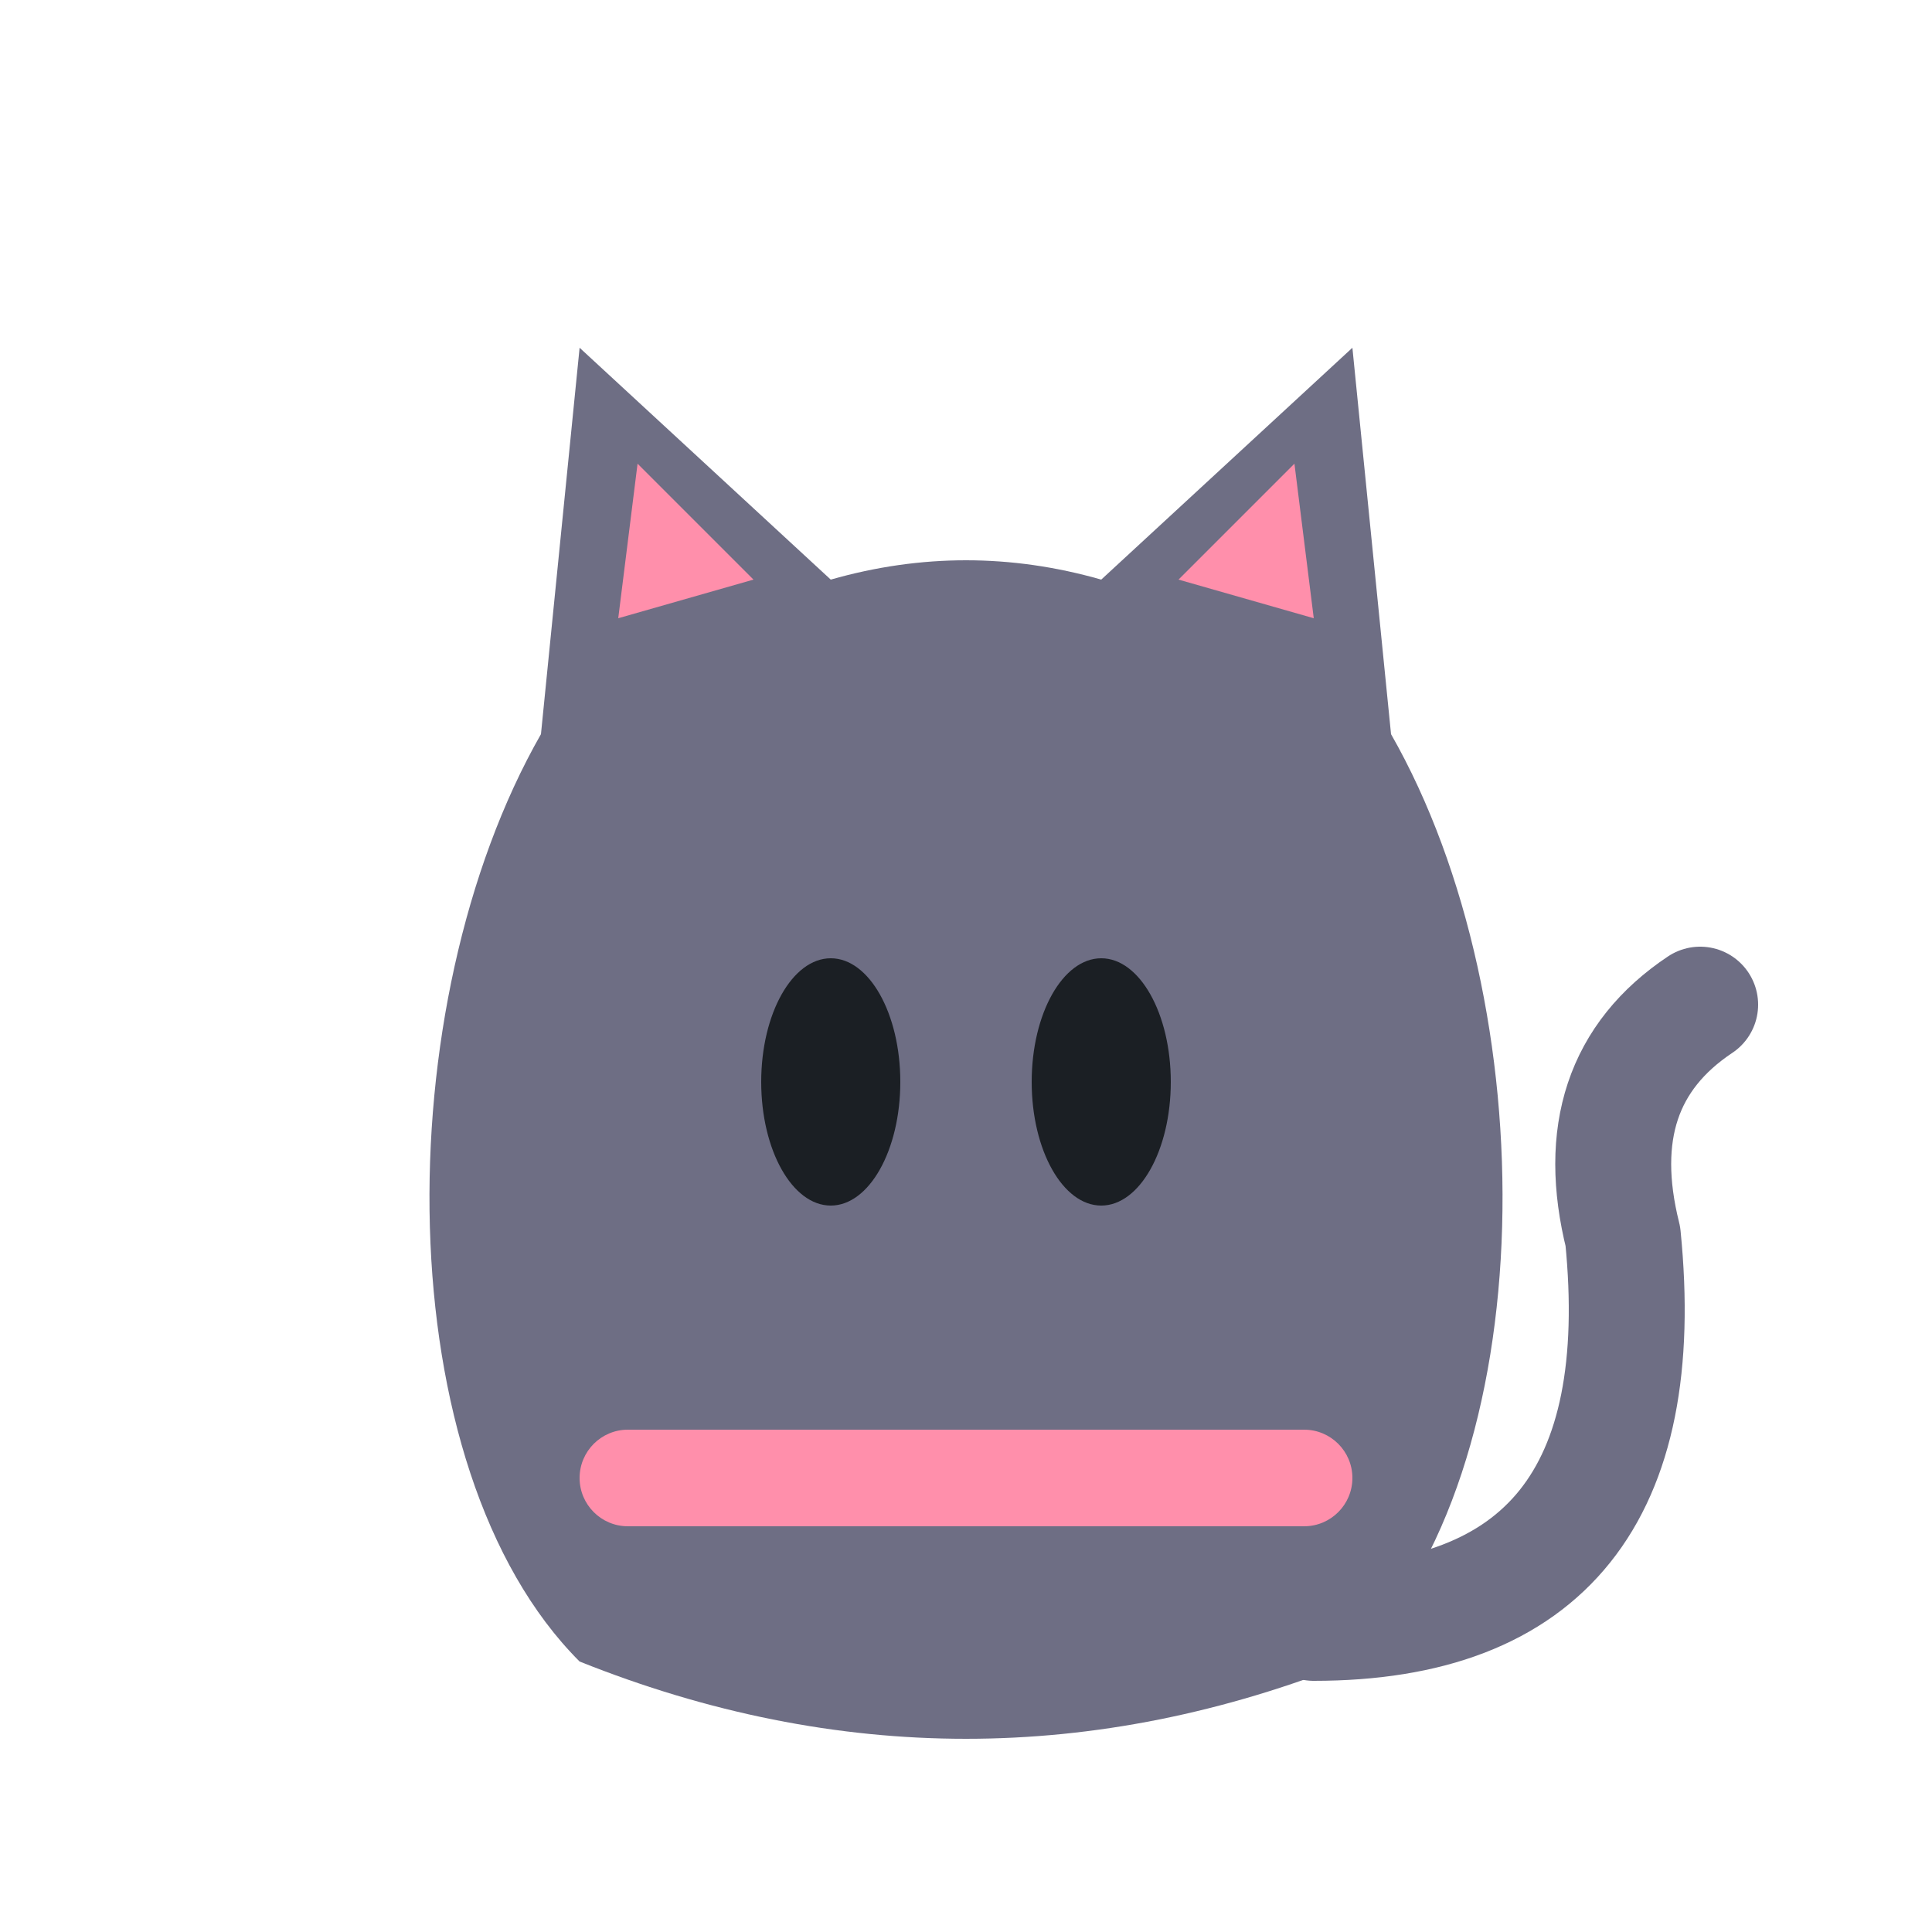
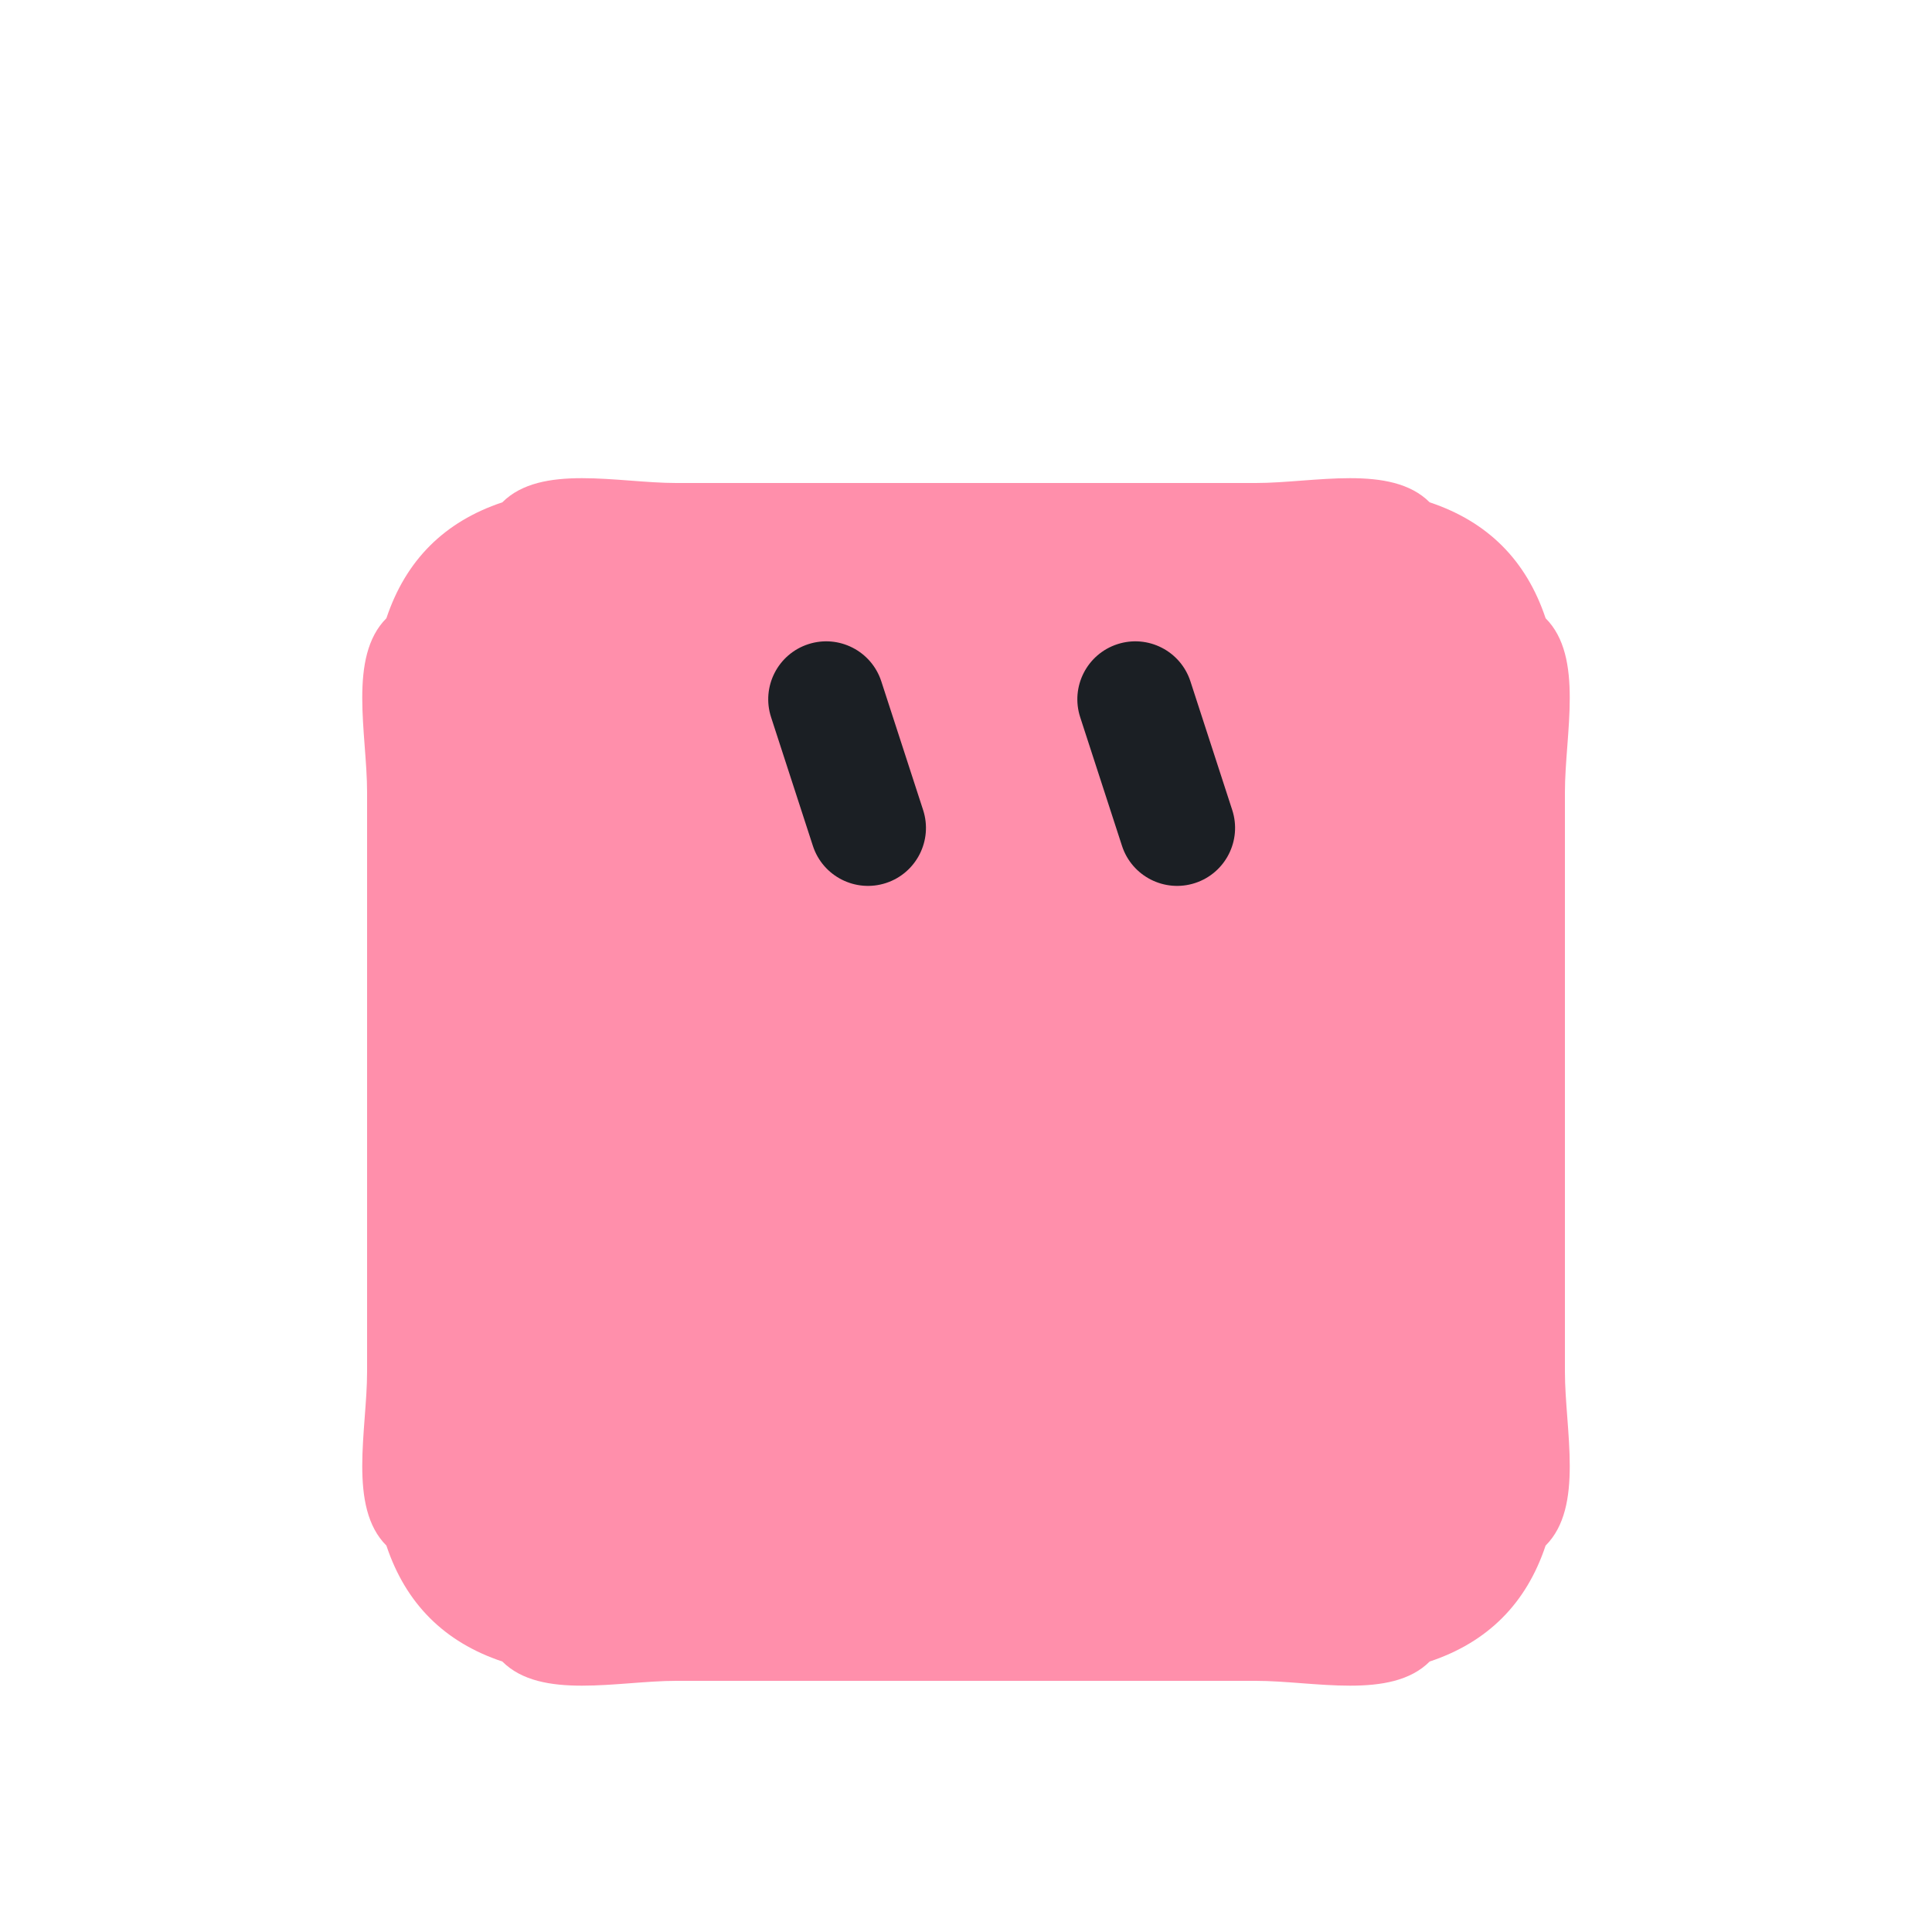
- <svg xmlns="http://www.w3.org/2000/svg" viewBox="0 0 100 100" role="img" aria-label="Game Master as a black cat, Halloween" stroke-linecap="round" stroke-linejoin="round">
-   <g class="s">
-     <g class="q">
-       <g class="tl">
-         <path d="M68 84Q86 84 84 64Q82 56 88 52" fill="none" stroke="#6e6e84" stroke-width="6" />
-       </g>
-       <path d="M28 38L30 18L43 30Q50 28 57 30L70 18L72 38C80 52 80 76 70 86Q50 94 30 86C20 76 20 52 28 38Z" fill="#6e6e84" />
-       <path d="M32 32L33 24L39 30Z" fill="#ff8fab" />
-       <g transform="matrix(-1 0 0 1 100 0)">
-         <path d="M32 32L33 24L39 30Z" fill="#ff8fab" />
-       </g>
-       <rect x="30" y="74" width="40" height="5" rx="2.5" fill="#ff8fab" />
-       <g class="g" fill="#1b1f24">
-         <ellipse class="e" cx="43" cy="56" rx="3.6" ry="6.4" />
-         <ellipse class="e" cx="57" cy="56" rx="3.6" ry="6.4" />
-       </g>
+ <svg xmlns="http://www.w3.org/2000/svg" viewBox="0 0 100 100" role="img" aria-label="Gamemaster: a boxy dice-shaped blob that keeps score fairly">
+   <g class="b">
+     <path d="M81 56C81 58 81 61 81 63C81 66 81 68 81 71C81 74 82 78 80 80C79 83 77 85 74 86C72 88 68 87 65 87C62 87 60 87 57 87C55 87 52 87 50 87C48 87 45 87 43 87C40 87 38 87 35 87C32 87 28 88 26 86C23 85 21 83 20 80C18 78 19 74 19 71C19 68 19 66 19 63C19 61 19 58 19 56C19 54 19 51 19 49C19 46 19 44 19 41C19 38 18 34 20 32C21 29 23 27 26 26C28 24 32 25 35 25C38 25 40 25 43 25C45 25 48 25 50 25C52 25 55 25 57 25C60 25 62 25 65 25C68 25 72 24 74 26C77 27 79 29 80 32C82 34 81 38 81 41C81 44 81 46 81 49C81 51 81 54 81 56Z" fill="#ff8fab" />
+     <g transform="rotate(-18 44 40)">
+       <rect class="e" x="41" y="33" width="6" height="13" rx="3" fill="#1b1f24" />
+     </g>
+     <g transform="rotate(-18 60 40)">
+       <rect class="e" x="57" y="33" width="6" height="13" rx="3" fill="#1b1f24" />
    </g>
  </g>
</svg>
